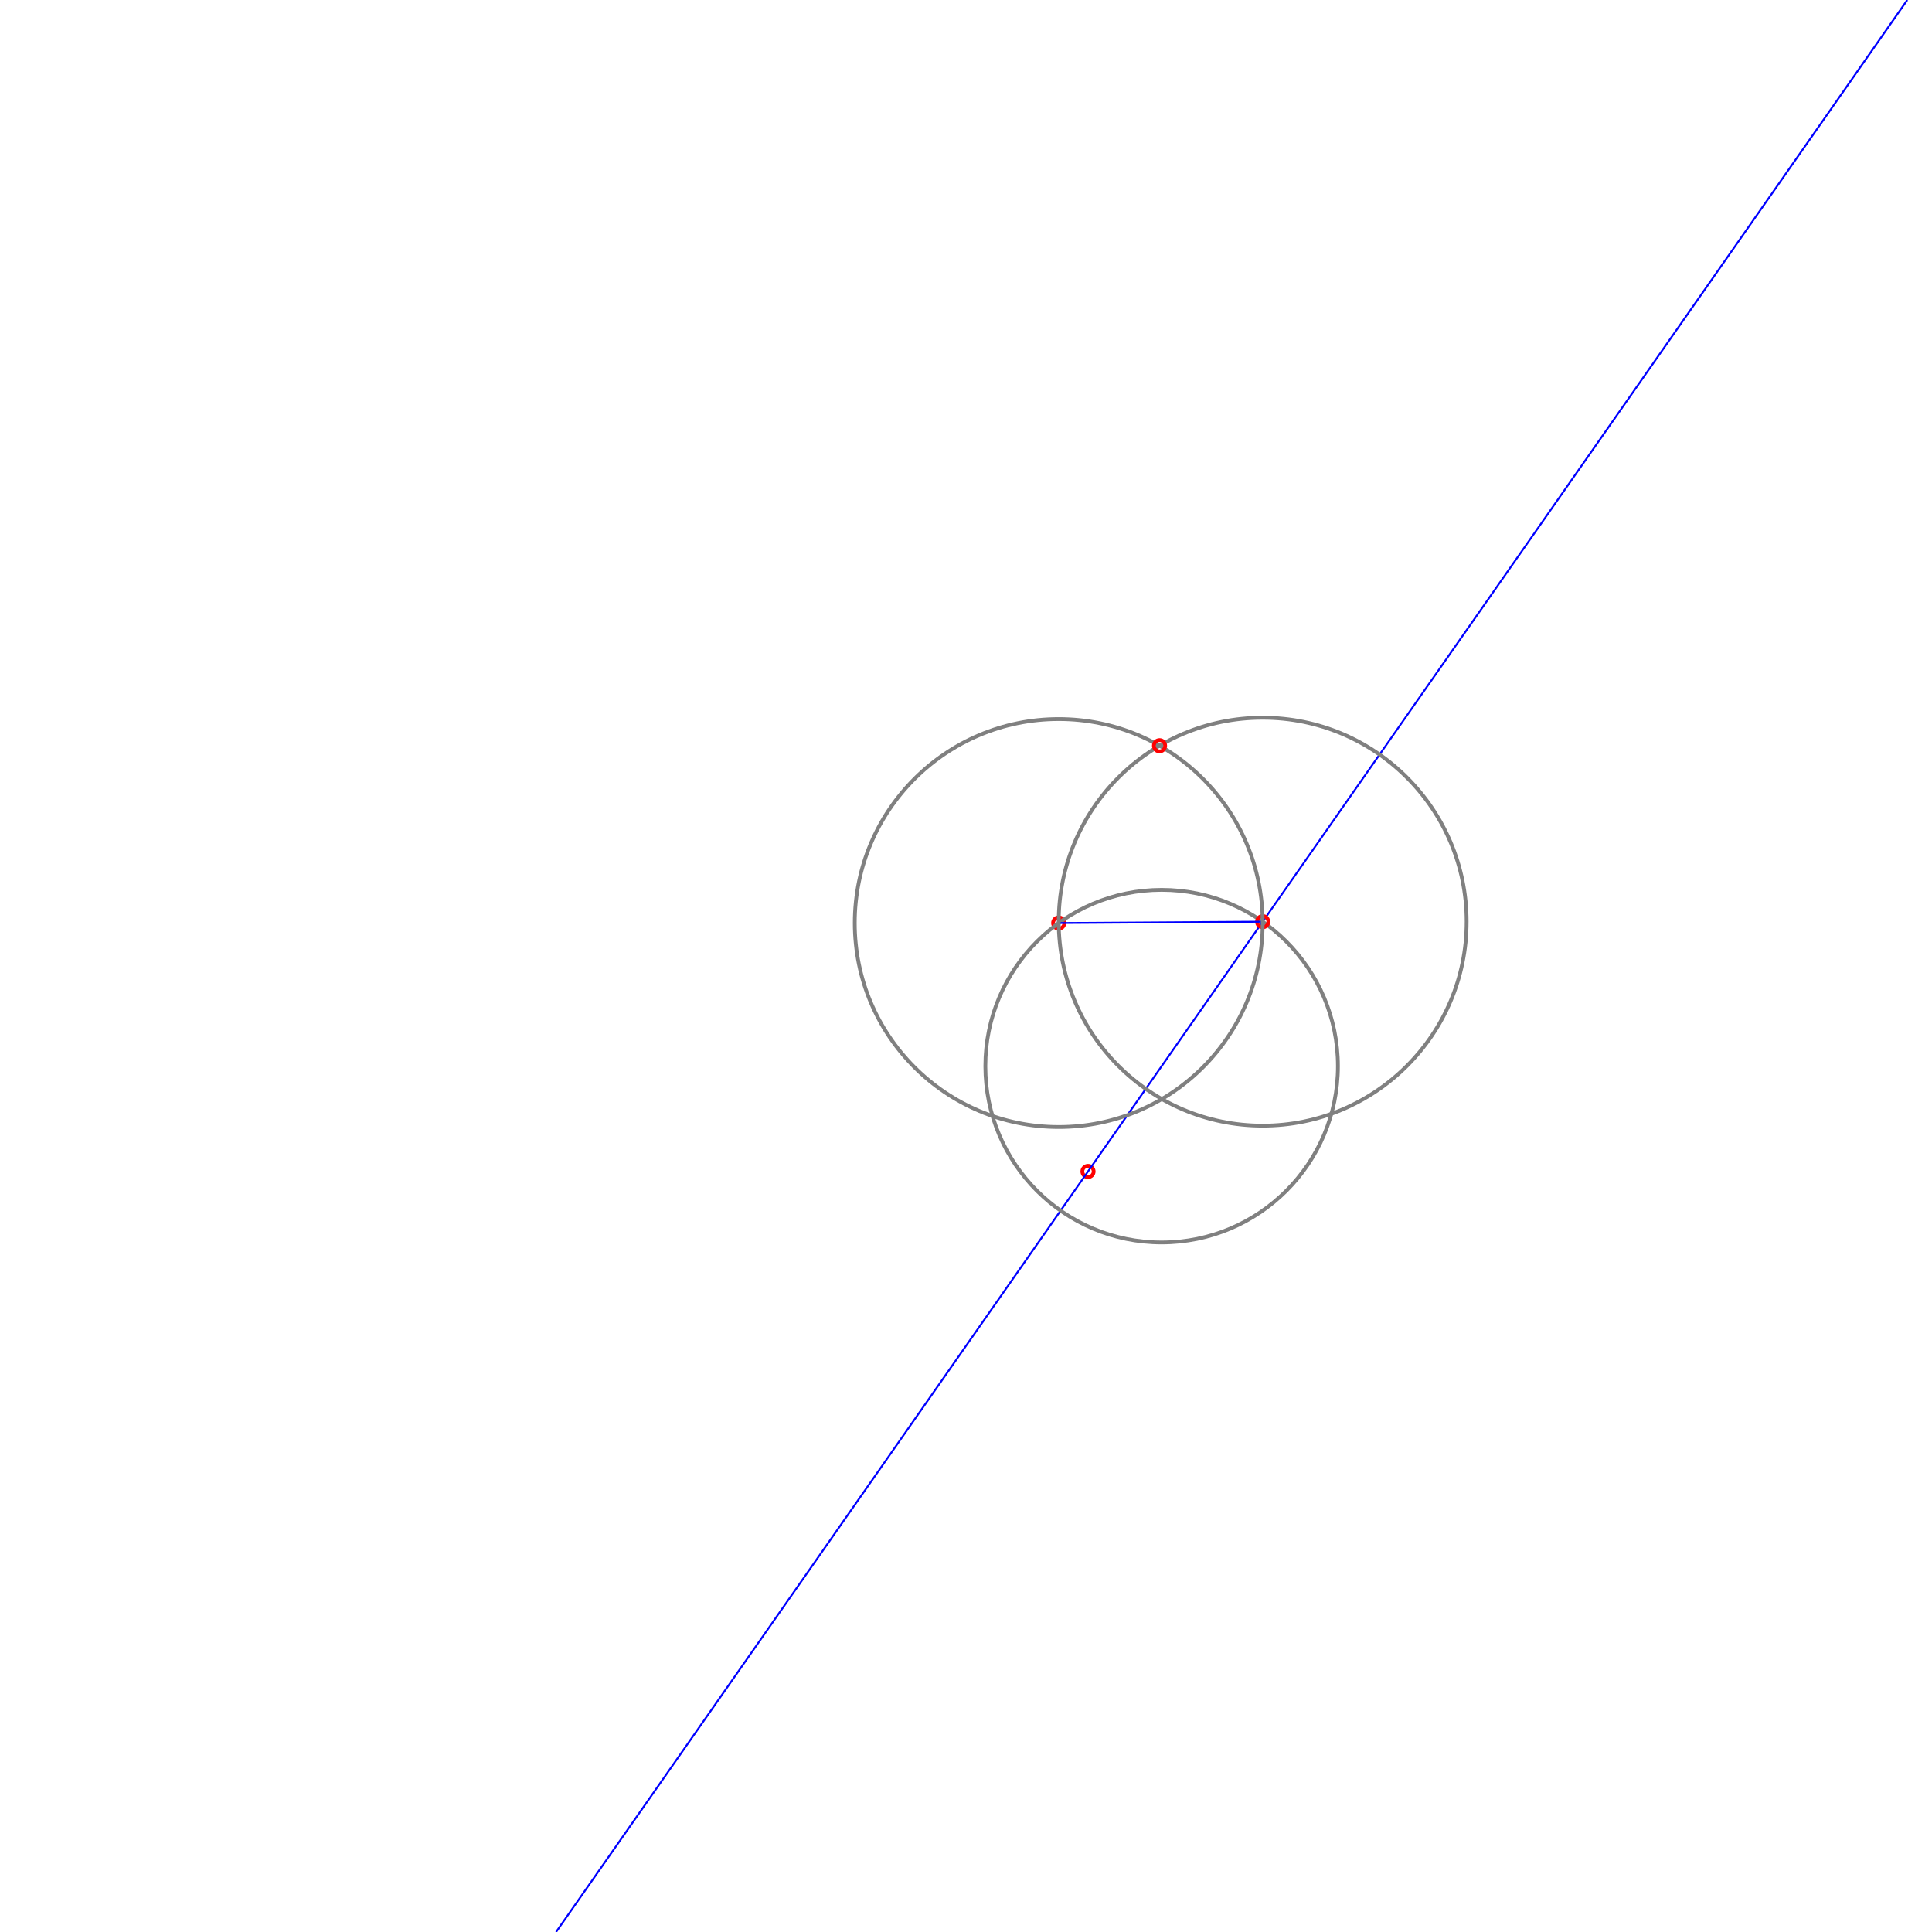
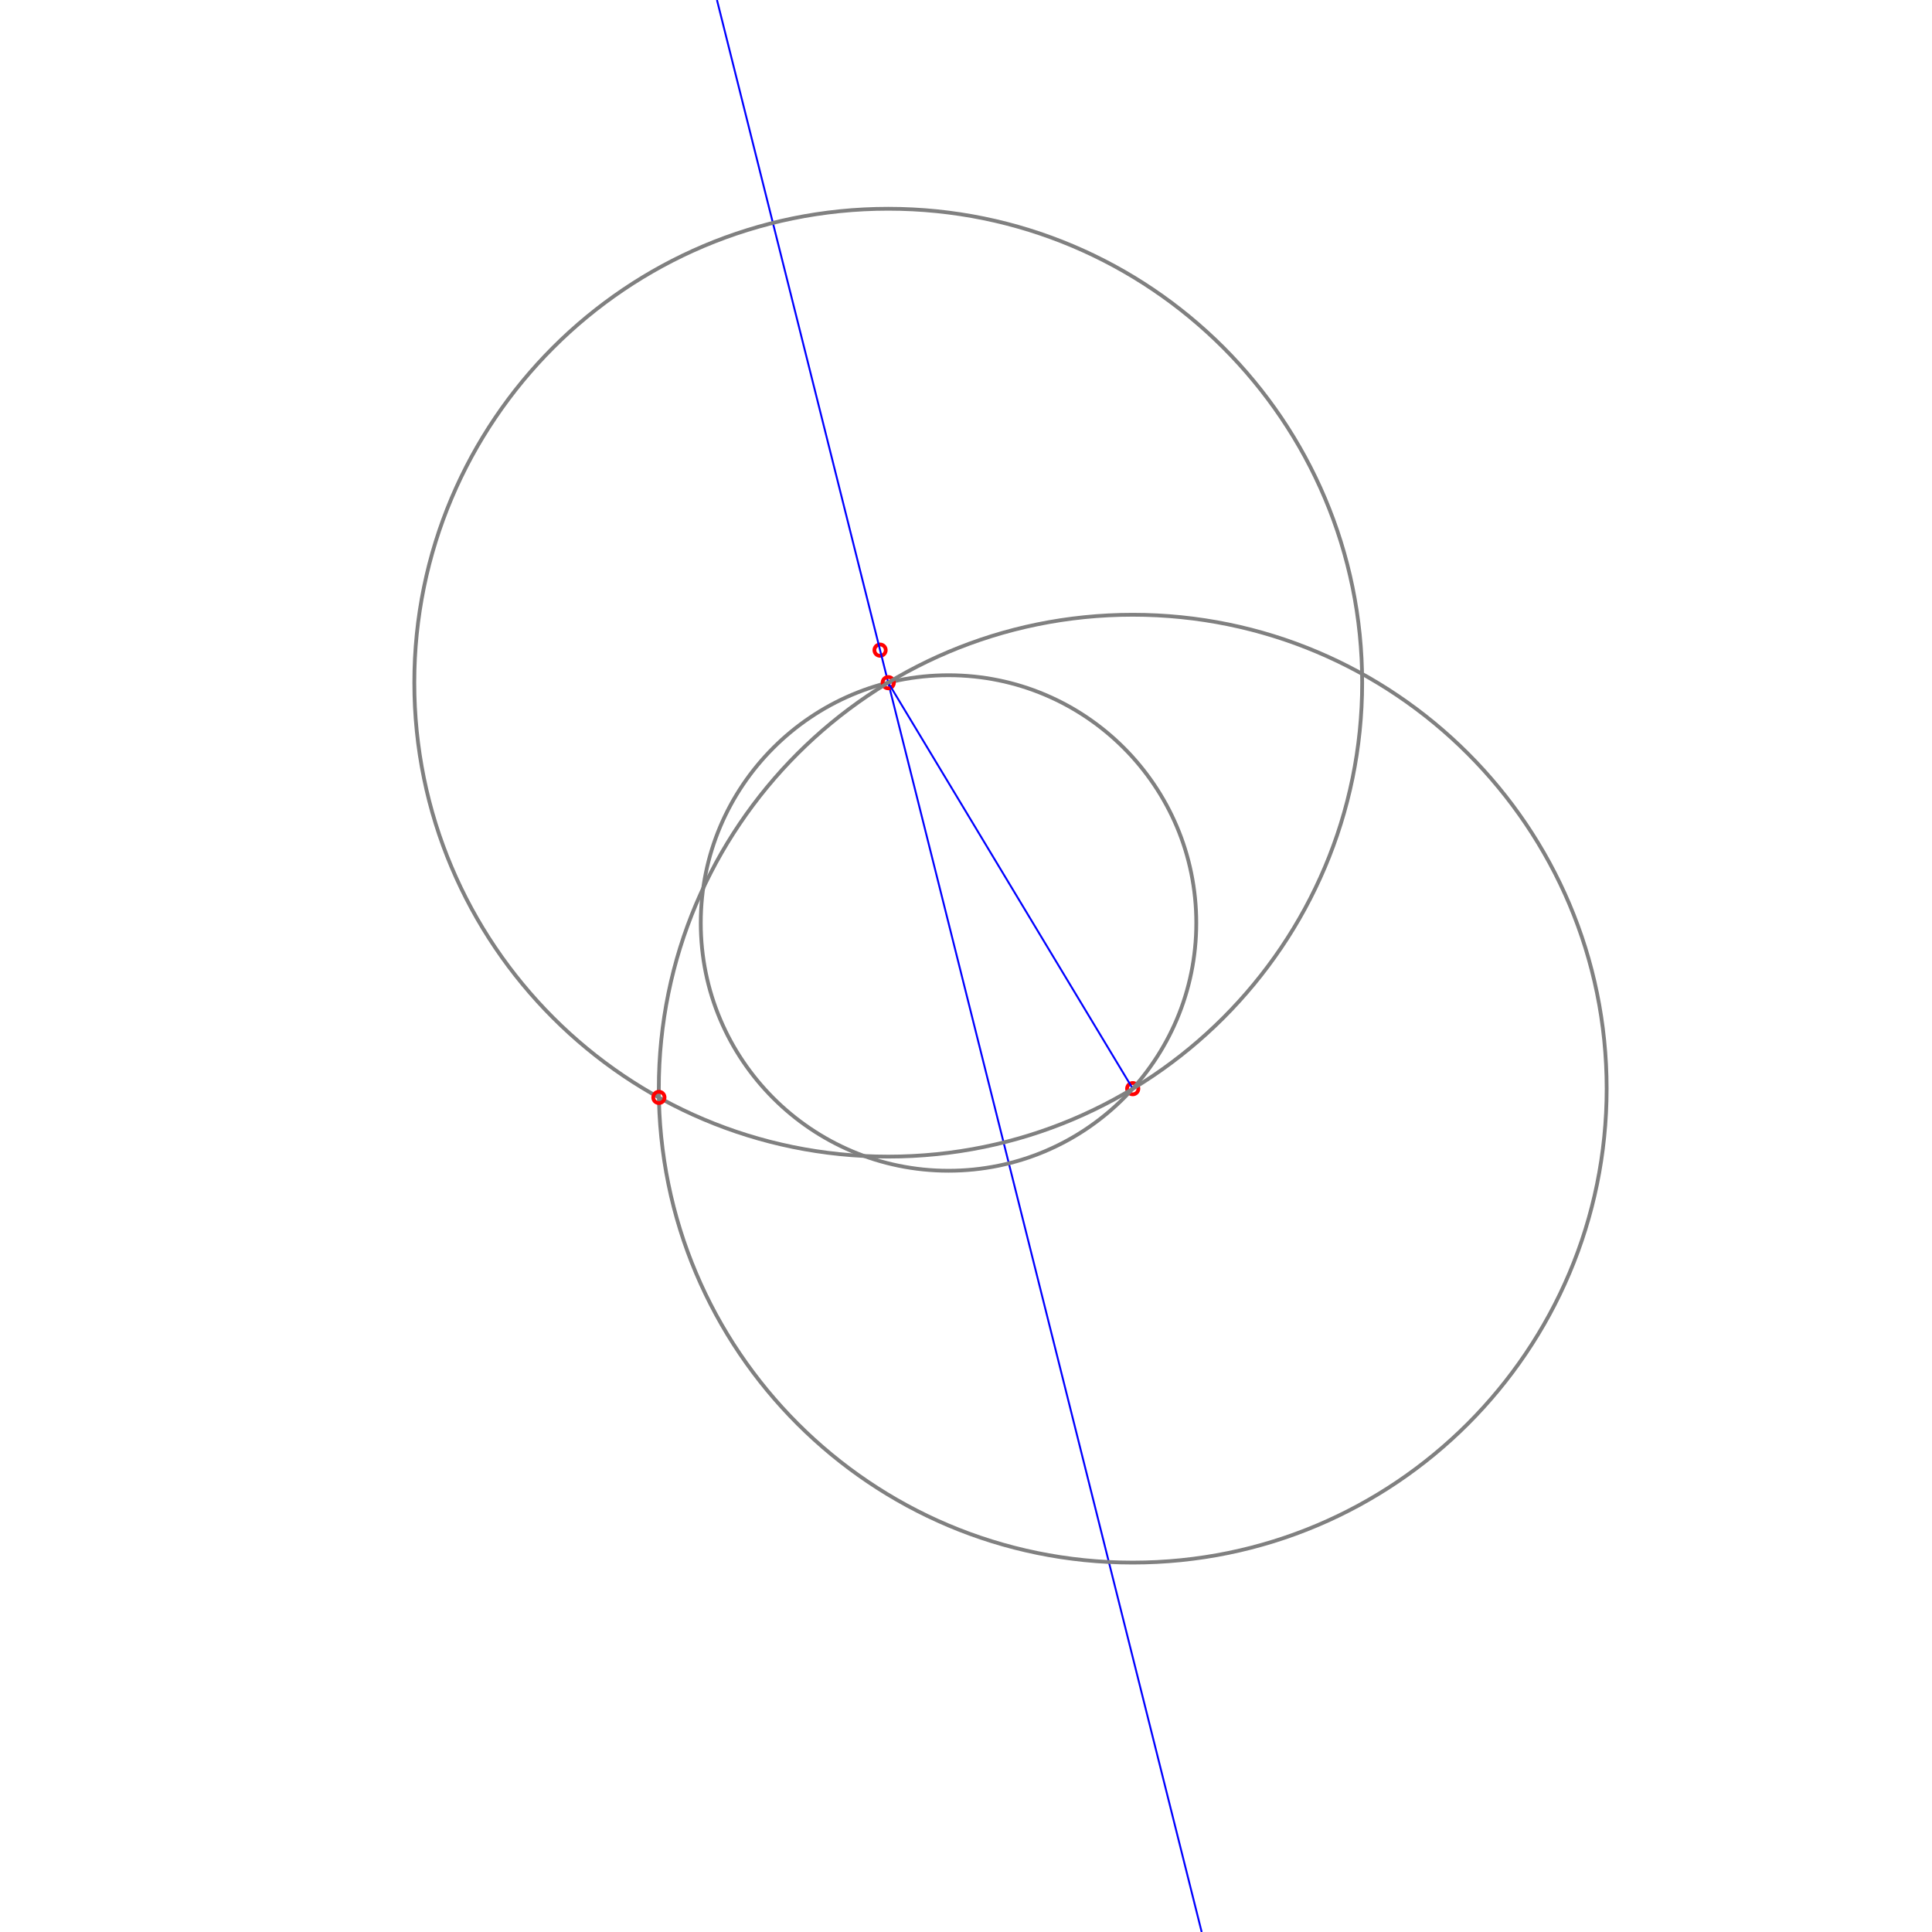
<svg xmlns="http://www.w3.org/2000/svg" width="1024" height="1024" desc="Created by KTab" version="1.2">
-   <circle cx="576.662" cy="620.892" r="3" fill="none" stroke="red" stroke-width="2" />
-   <circle cx="561.142" cy="489.227" r="3" fill="none" stroke="red" stroke-width="2" />
-   <path d="M 1010.903 0.0 L 294.734 1024.0" stroke="blue" stroke-width="1" />
-   <circle cx="615.692" cy="565.085" r="93.435" fill="none" stroke="gray" stroke-width="2" stroke-dashoffset="0.0" stroke-dasharray="587.068,0.0" />
-   <circle cx="669.242" cy="488.518" r="3" fill="none" stroke="red" stroke-width="2" />
-   <path d="M 561.142 489.227 L 669.242 488.518" stroke="blue" stroke-width="1" />
-   <circle cx="561.142" cy="489.227" r="108.102" fill="none" stroke="gray" stroke-width="2" stroke-dashoffset="0.0" stroke-dasharray="679.223,0.0" />
-   <circle cx="669.242" cy="488.518" r="108.102" fill="none" stroke="gray" stroke-width="2" stroke-dashoffset="0.0" stroke-dasharray="679.223,0.0" />
-   <circle cx="614.578" cy="395.256" r="3" fill="none" stroke="red" stroke-width="2" />
+   <circle cx="466.459" cy="344.589" r="3" fill="none" stroke="red" stroke-width="2" />
+   <circle cx="600.371" cy="577.018" r="3" fill="none" stroke="red" stroke-width="2" />
+   <path d="M 380.007 0.0 L 636.914 1024.0" stroke="blue" stroke-width="1" />
+   <circle cx="502.741" cy="489.202" r="131.314" fill="none" stroke="gray" stroke-width="2" stroke-dashoffset="0.0" stroke-dasharray="825.069,0.0" />
+   <circle cx="470.786" cy="361.835" r="3" fill="none" stroke="red" stroke-width="2" />
+   <path d="M 600.371 577.018 L 470.786 361.835" stroke="blue" stroke-width="1" />
+   <circle cx="600.371" cy="577.018" r="251.189" fill="none" stroke="gray" stroke-width="2" stroke-dashoffset="0.0" stroke-dasharray="1578.265,0.0" />
+   <circle cx="470.786" cy="361.835" r="251.189" fill="none" stroke="gray" stroke-width="2" stroke-dashoffset="0.0" stroke-dasharray="1578.265,0.0" />
+   <circle cx="349.225" cy="581.65" r="3" fill="none" stroke="red" stroke-width="2" />
</svg>
